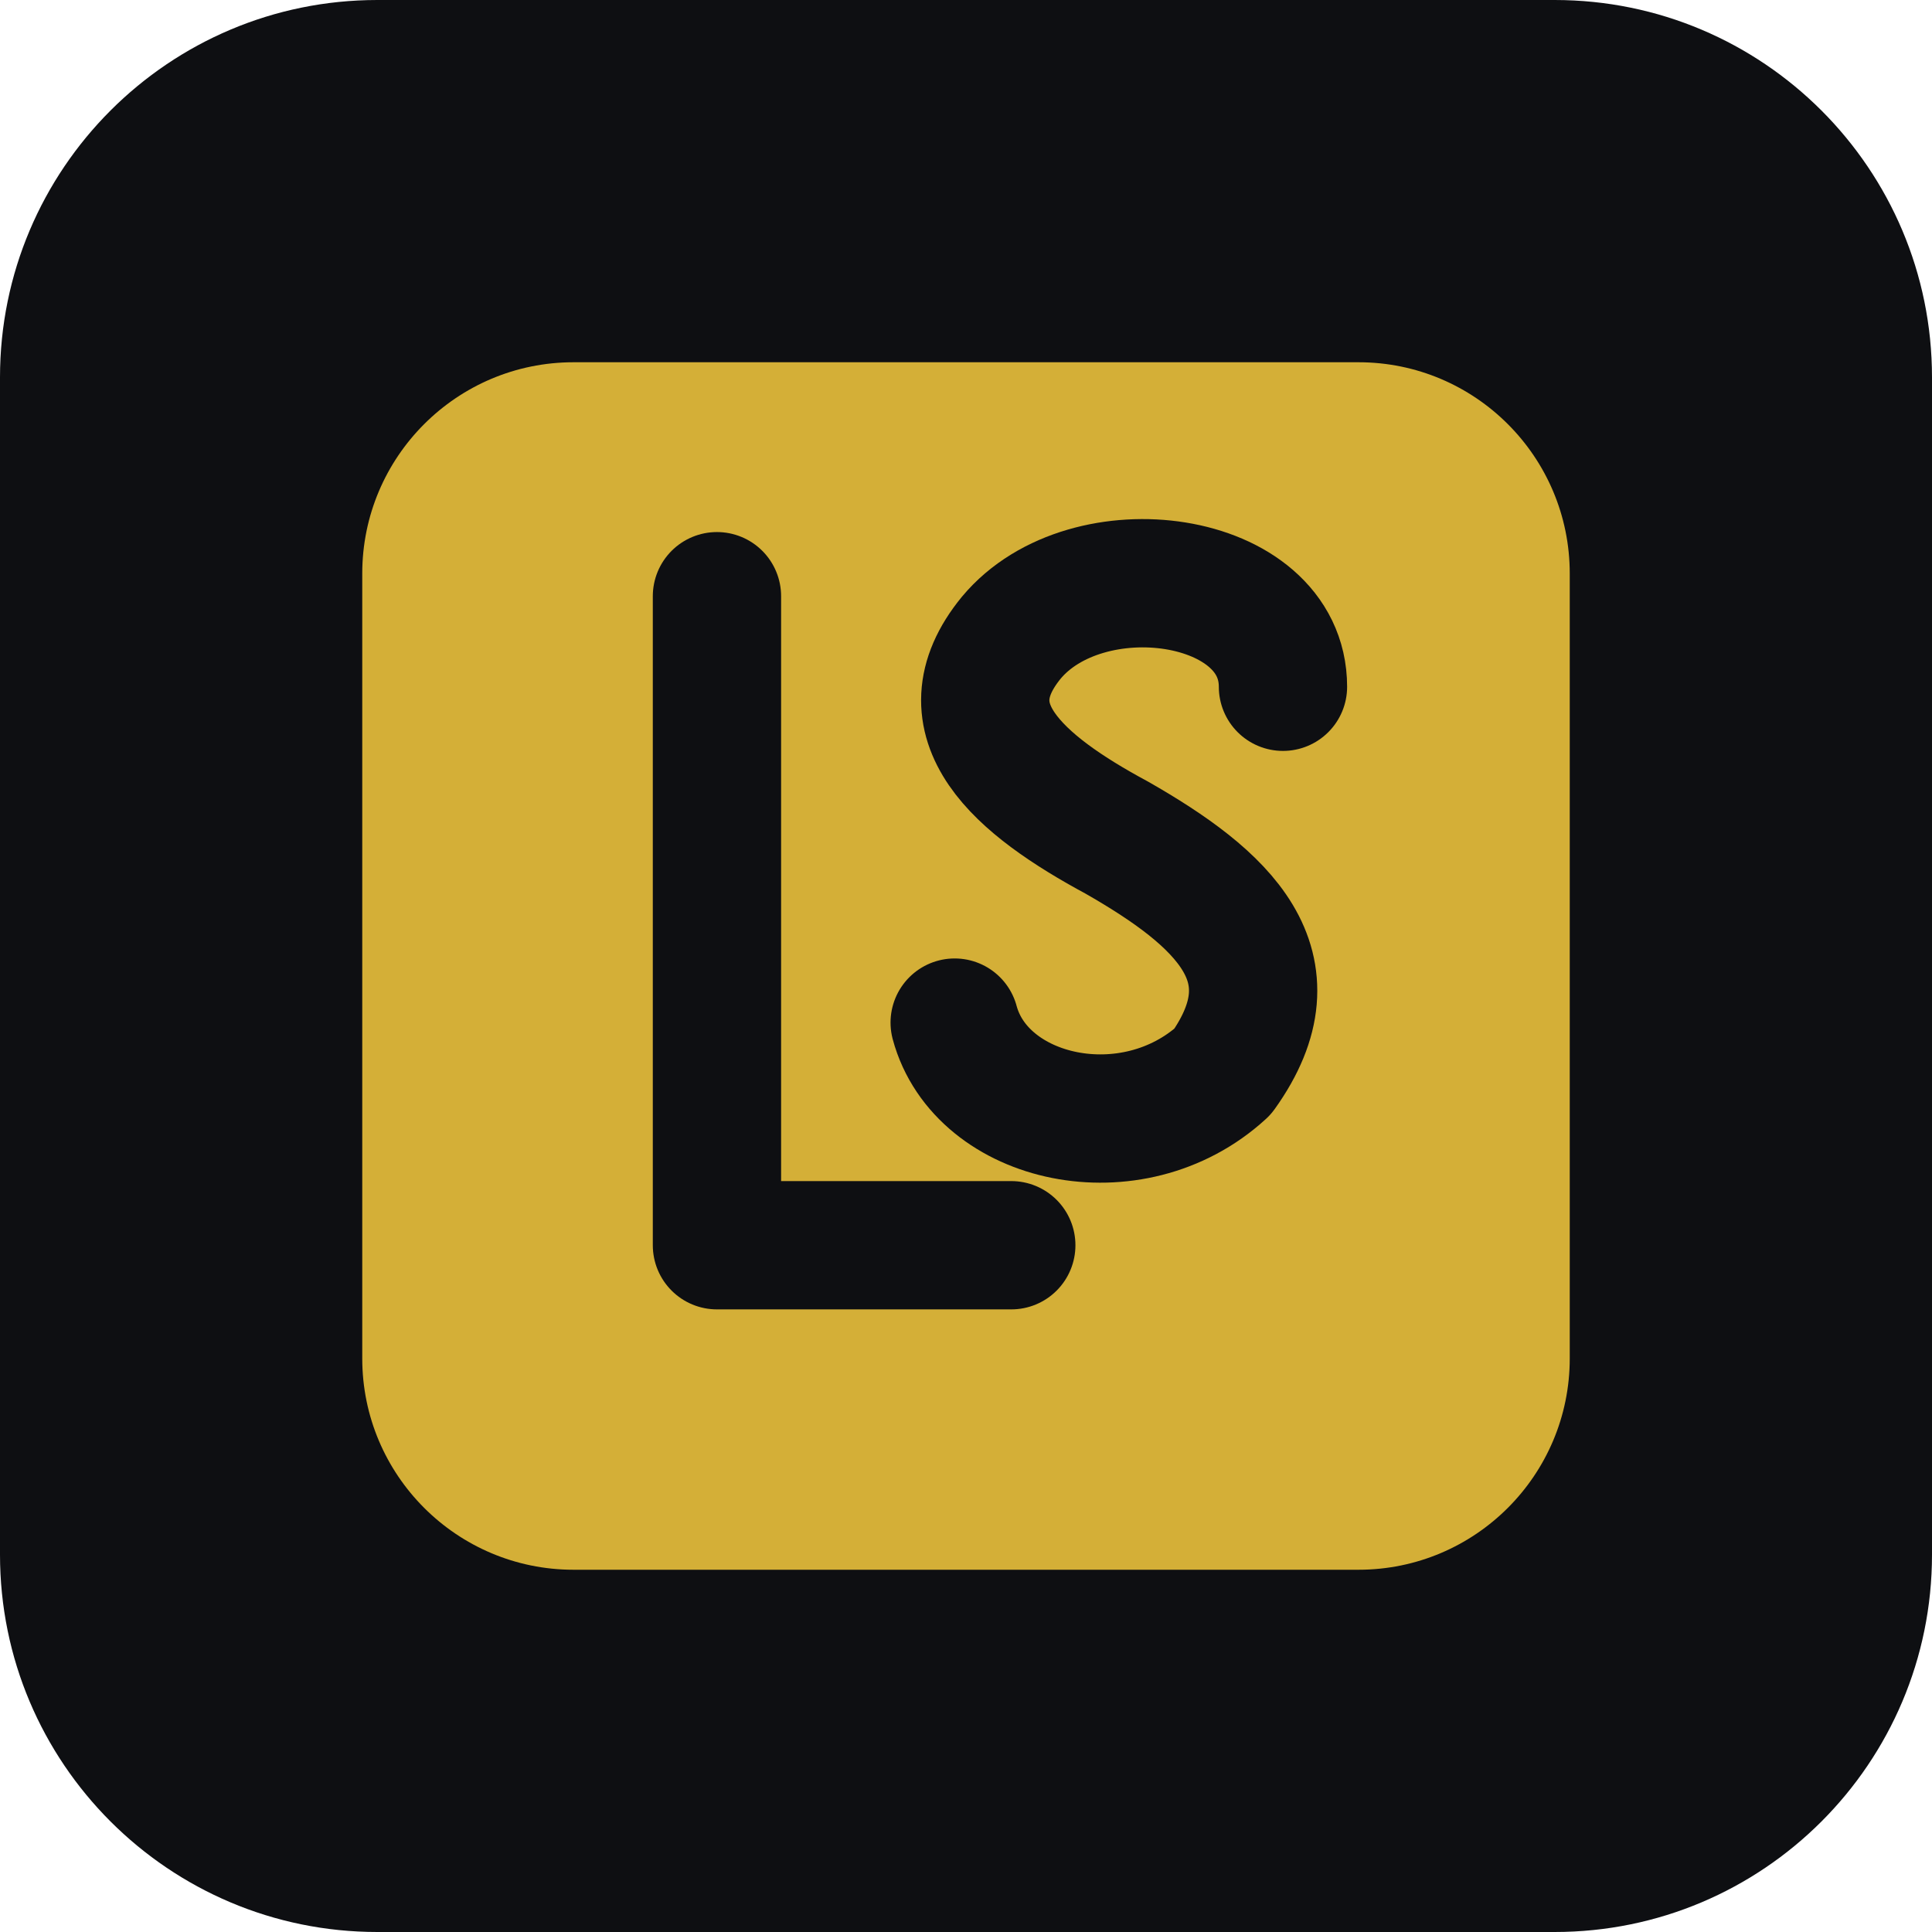
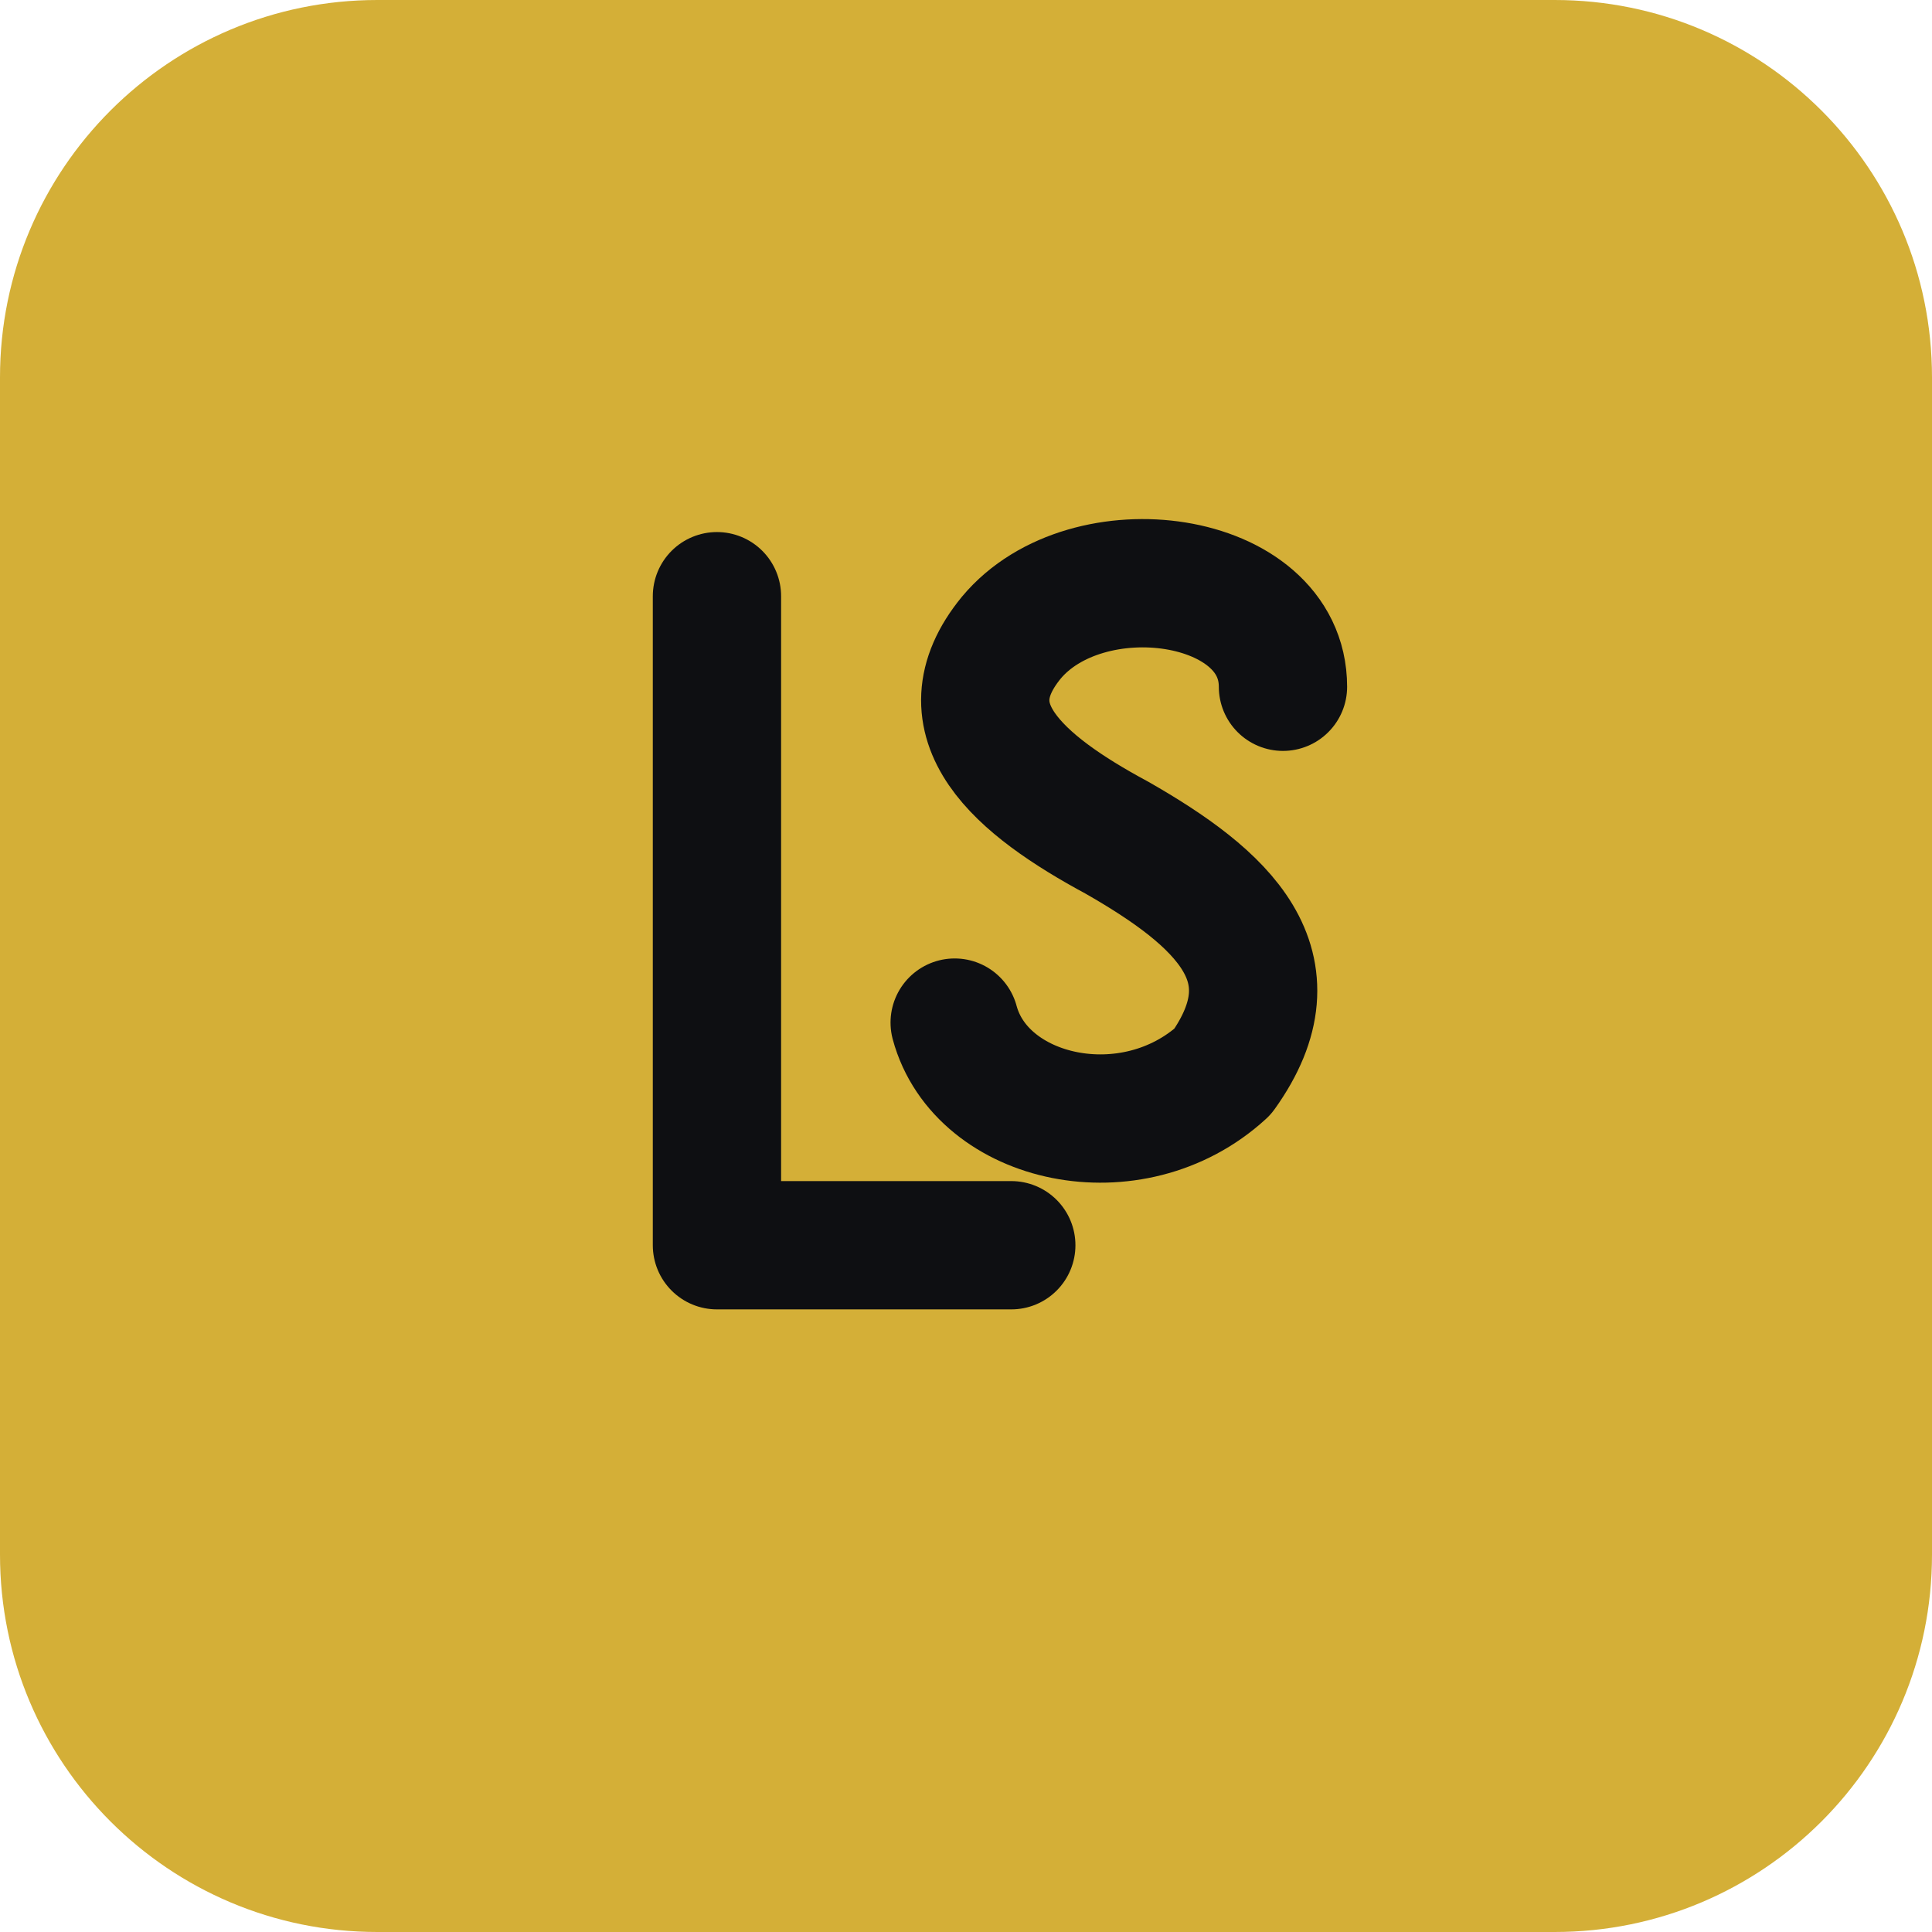
<svg xmlns="http://www.w3.org/2000/svg" viewBox="0 0 512 512" width="512" height="512">
-   <rect width="512" height="512" rx="100" fill="#0e0f12" />
-   <rect x="96" y="96" width="320" height="320" rx="56" fill="#d4af37" />
+   <rect width="512" height="512" rx="100" fill="#d4af37" />
  <path d="M 190 158 L 190 330 L 268 330" fill="none" stroke="#0e0f12" stroke-width="34" stroke-linecap="round" stroke-linejoin="round" />
  <path d="M 340 182            C 340 152, 288 145, 268 169            C 250 191, 270 208, 296 222            C 324 238, 344 256, 324 284            C 300 306, 260 297, 253 271" fill="none" stroke="#0e0f12" stroke-width="34" stroke-linecap="round" stroke-linejoin="round" />
</svg>
